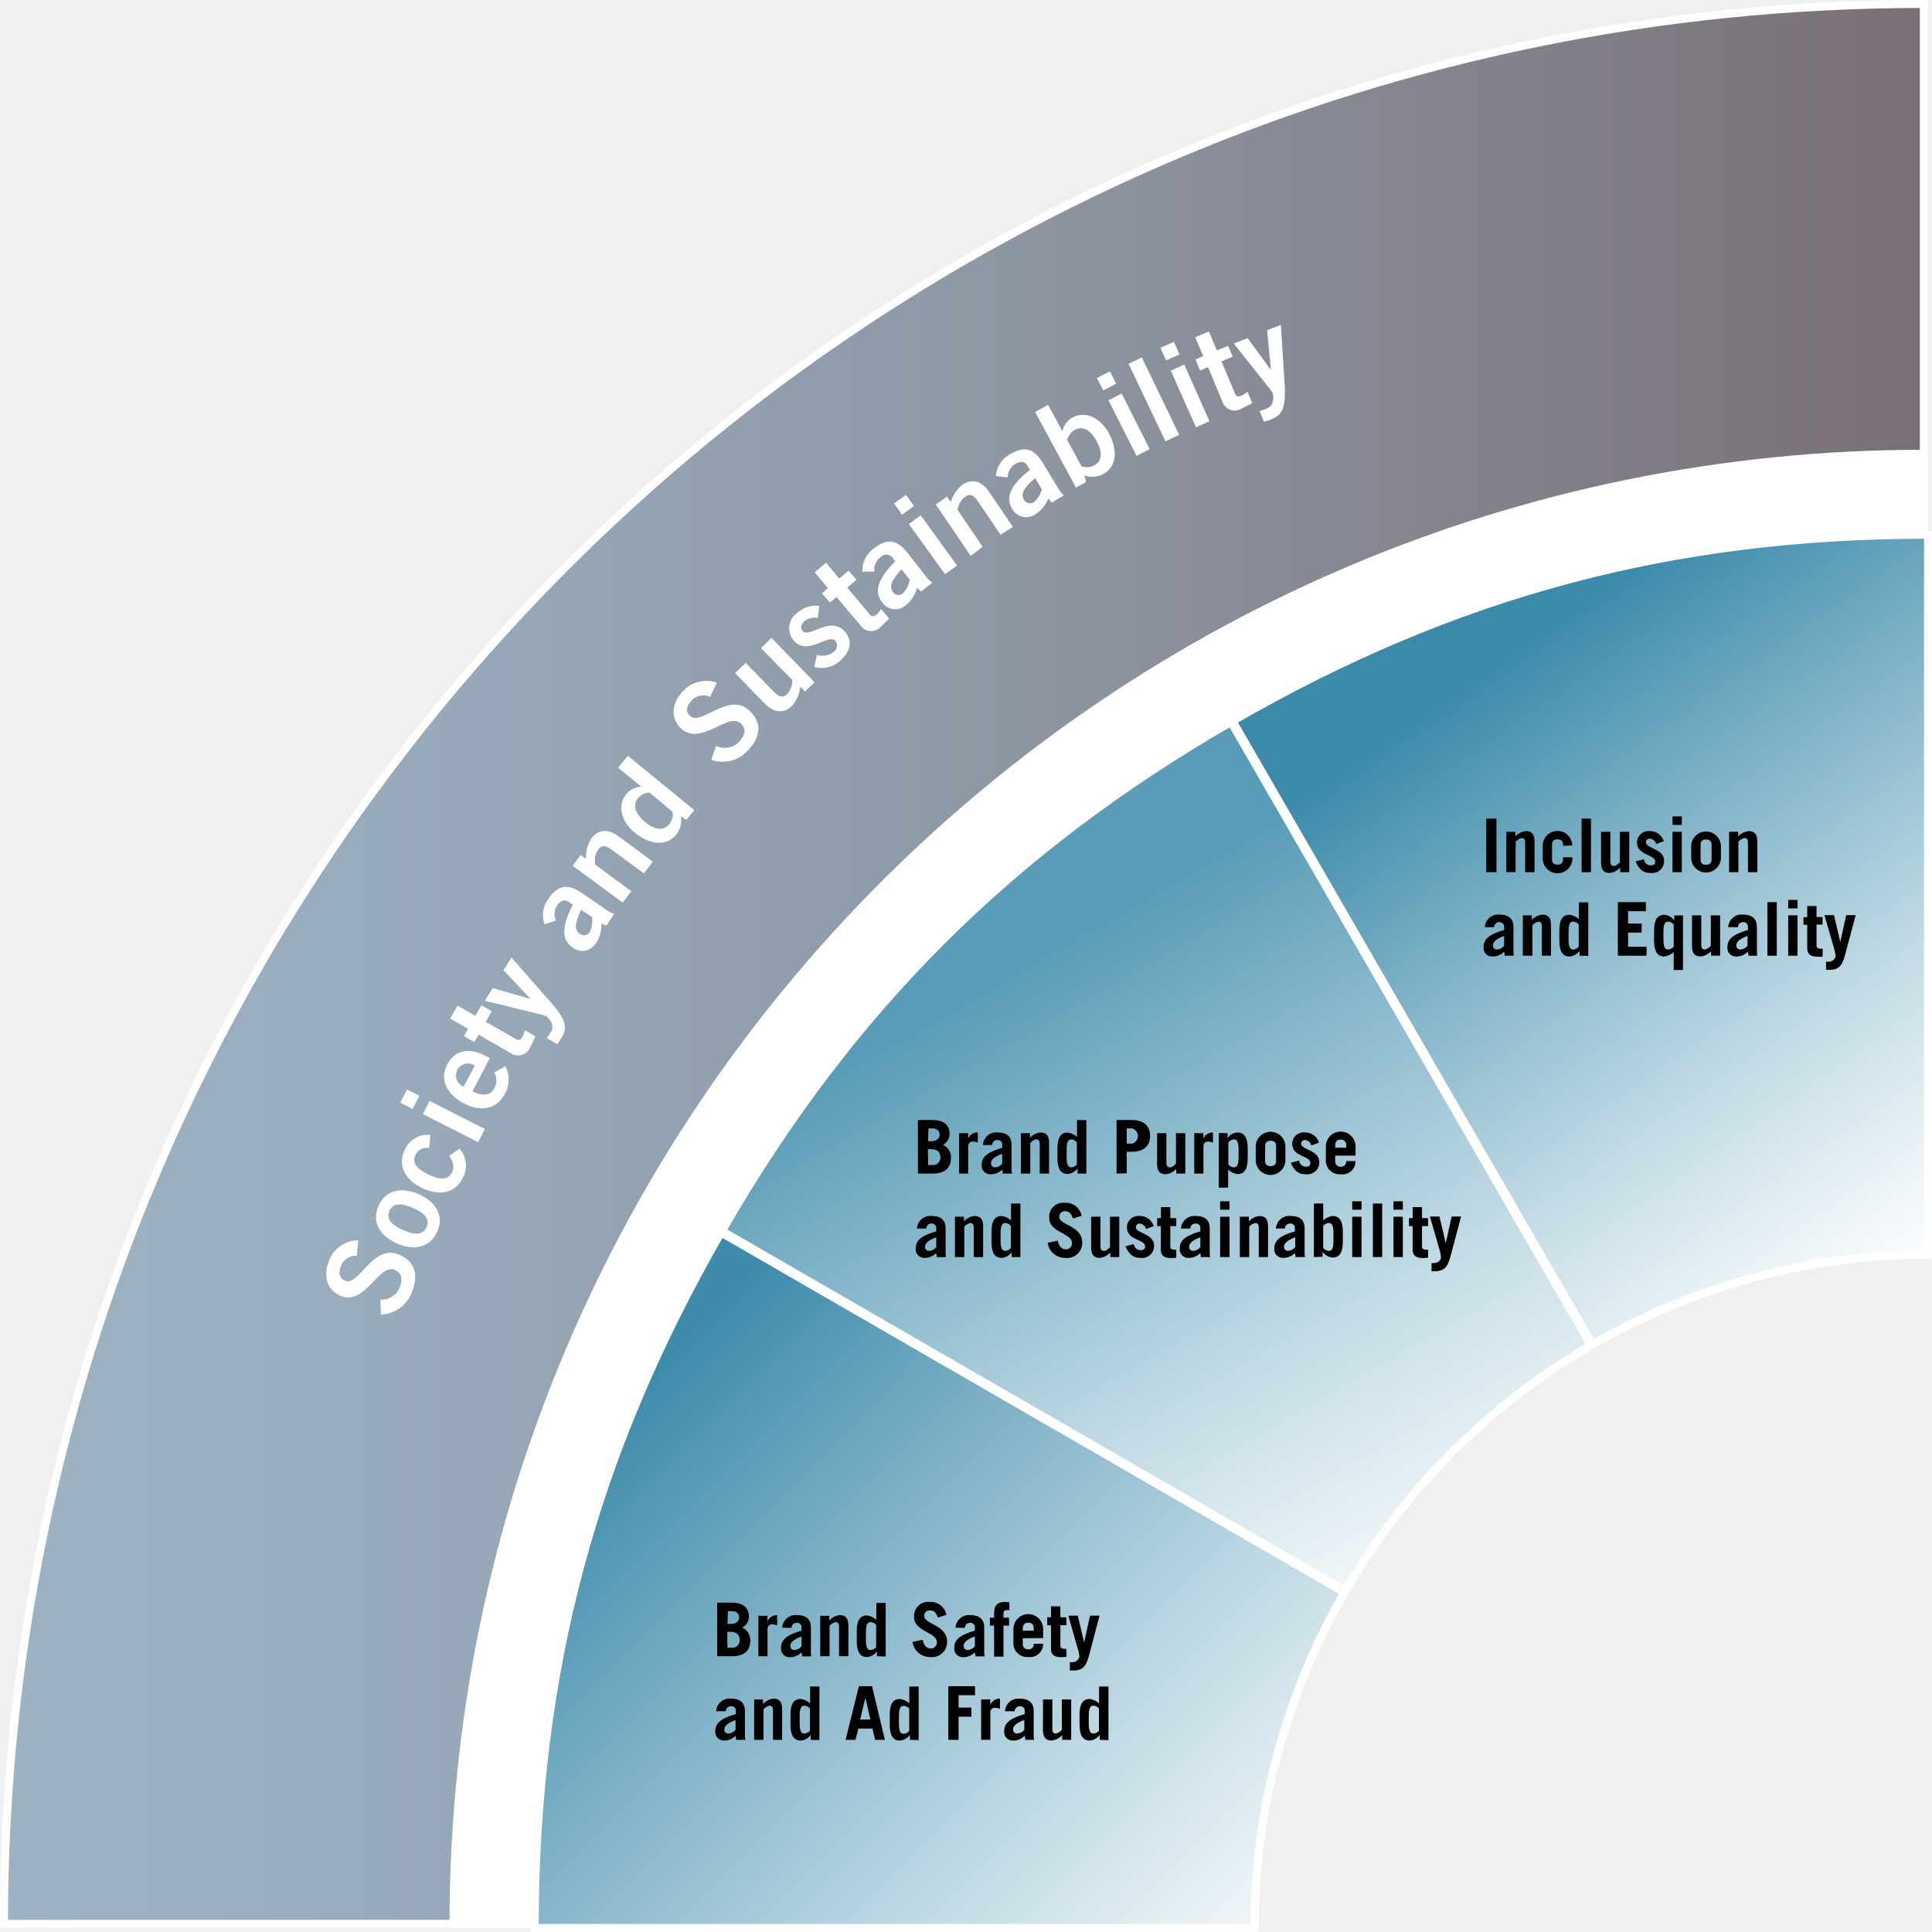
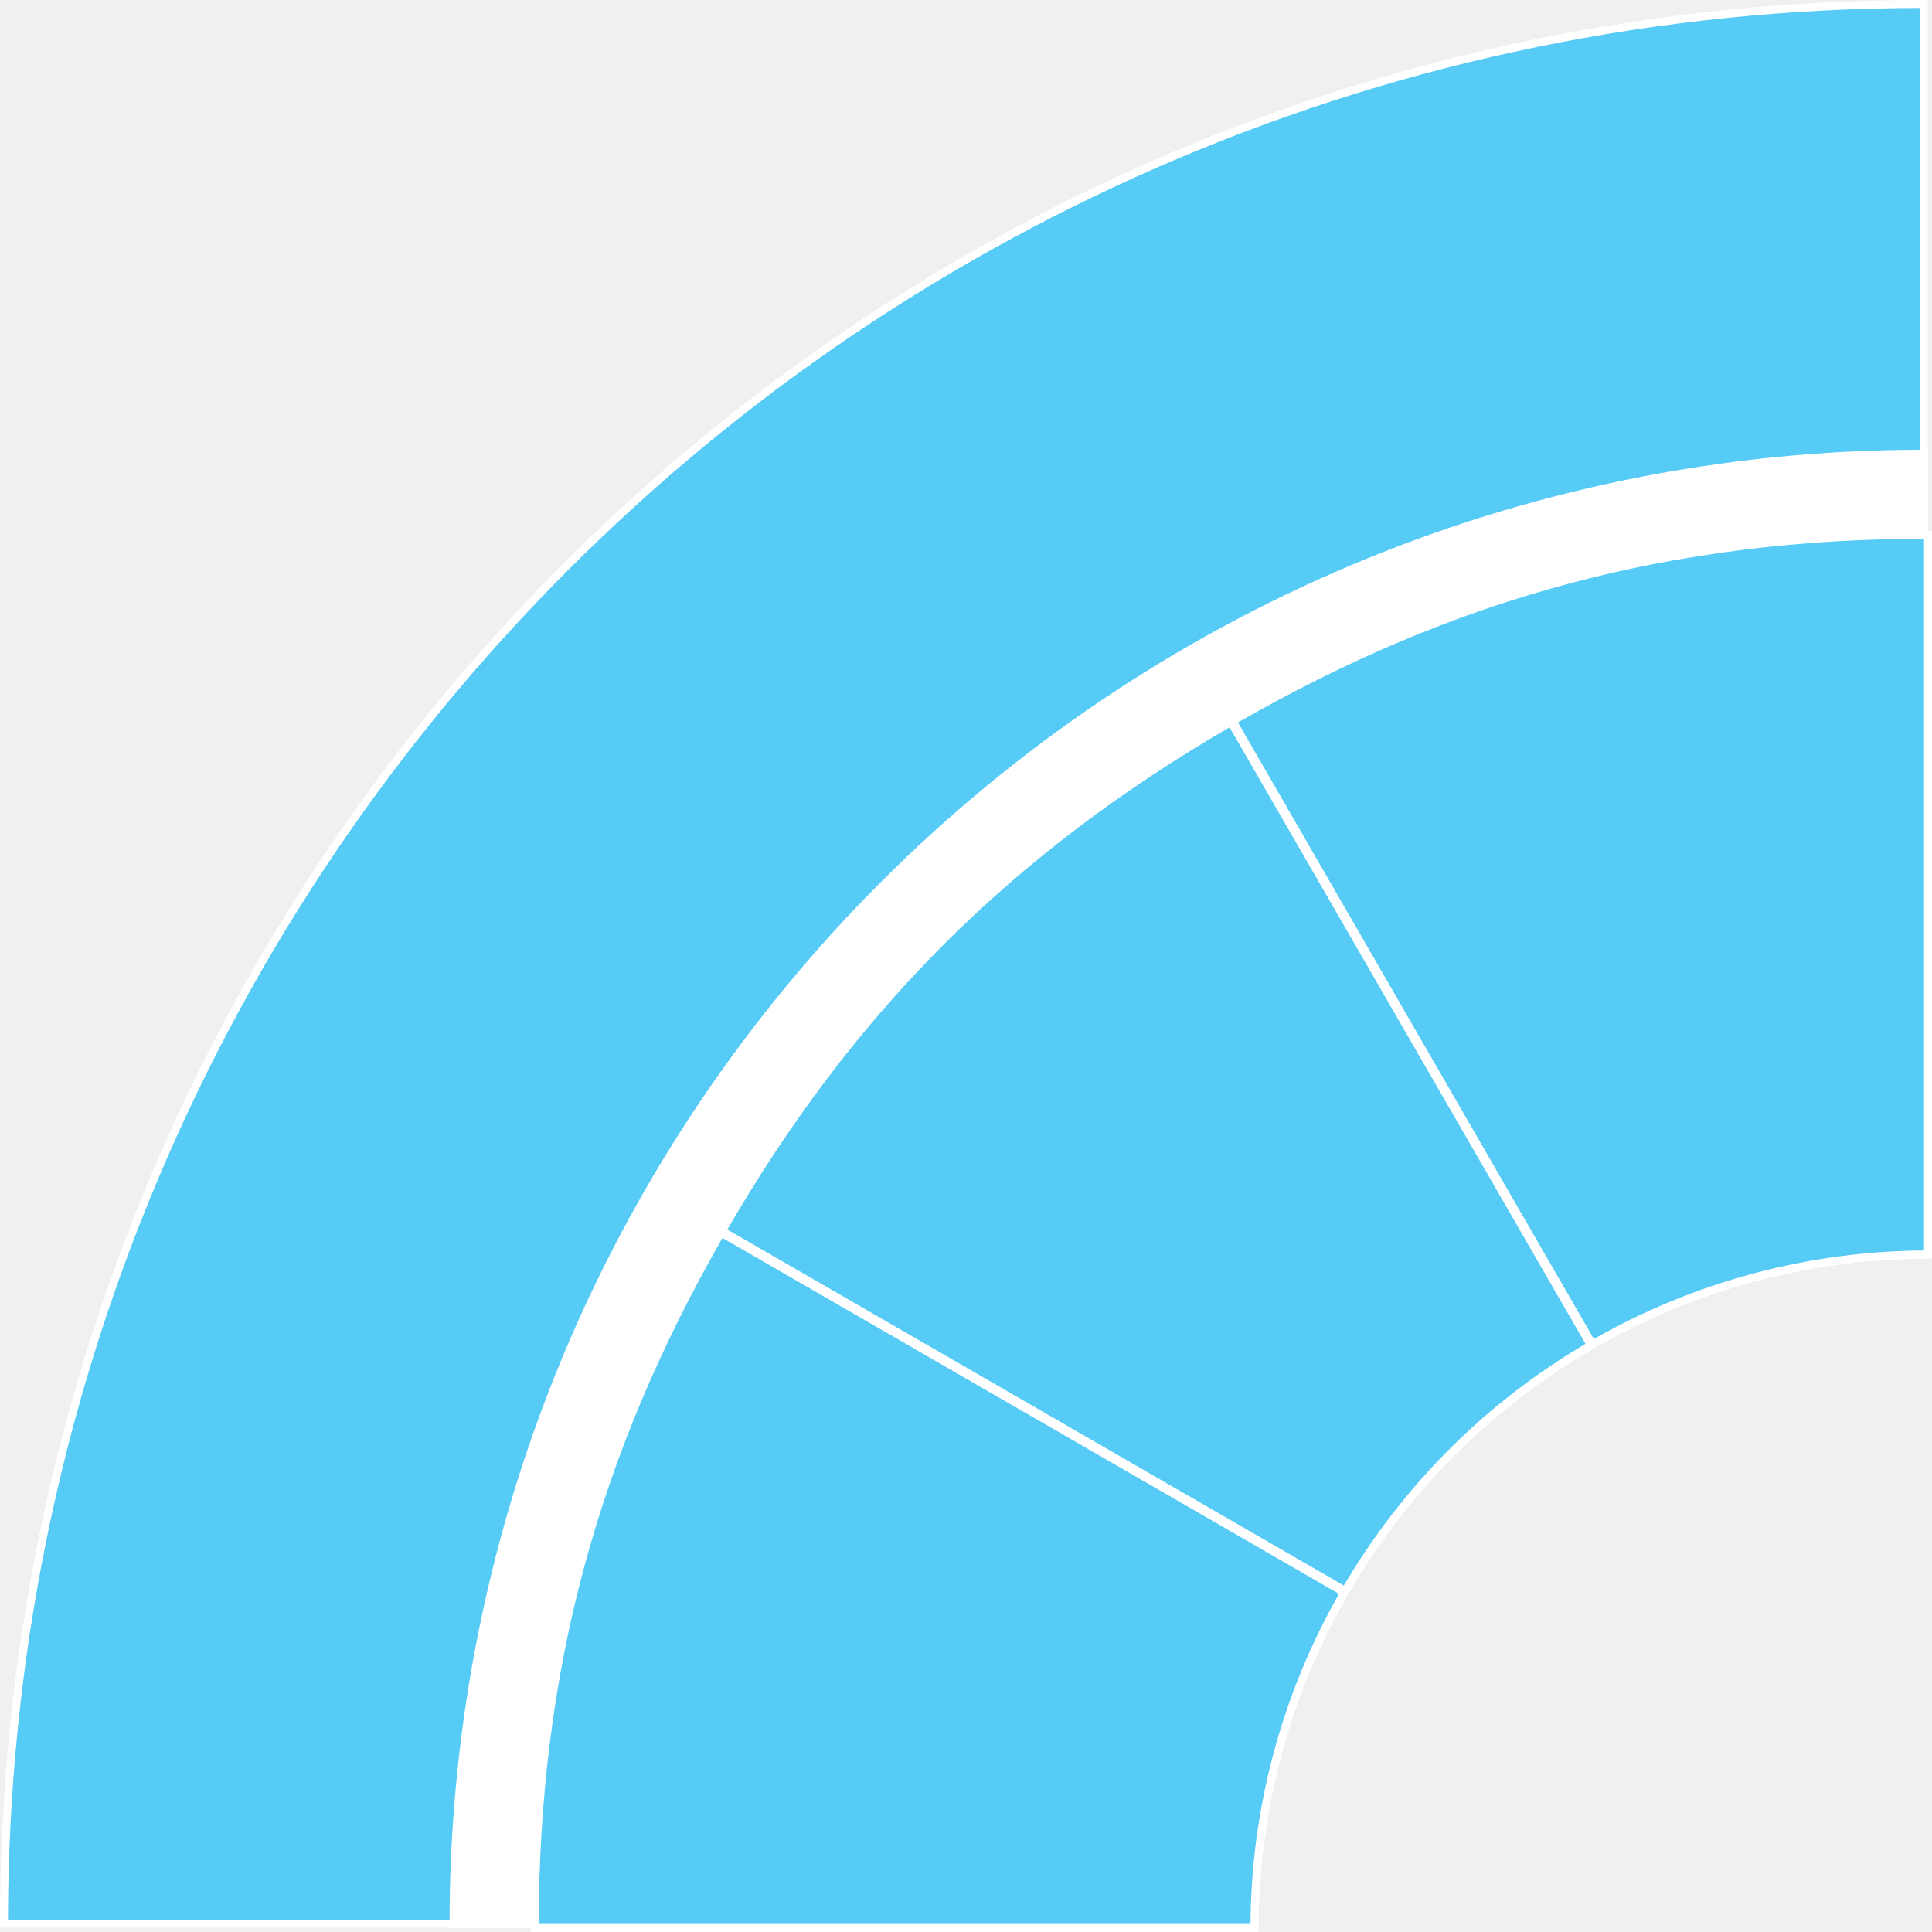
<svg xmlns="http://www.w3.org/2000/svg" viewBox="0 0 243.09 243.08">
  <defs>
-     <style>.cls-1,.cls-2,.cls-3,.cls-4,.cls-5{stroke:#fff;stroke-miterlimit:10;}.cls-1{fill:url(#New_Gradient_Swatch_7);}.cls-2,.cls-6{fill:#fff;}.cls-3{fill:url(#linear-gradient);}.cls-4{fill:url(#linear-gradient-2);}.cls-5{fill:url(#linear-gradient-3);}</style>
-     <linearGradient id="New_Gradient_Swatch_7" x1="0.5" y1="121.28" x2="242.06" y2="121.28" gradientUnits="userSpaceOnUse">
-       <stop offset="0" stop-color="#9cb3c4" />
-       <stop offset="0.2" stop-color="#98abbb" />
-       <stop offset="0.53" stop-color="#8d96a3" />
-       <stop offset="0.95" stop-color="#7c737b" />
-       <stop offset="1" stop-color="#7a6f76" />
-     </linearGradient>
-     <linearGradient id="linear-gradient" x1="193.95" y1="78.9" x2="248.52" y2="156.84" gradientUnits="userSpaceOnUse">
-       <stop offset="0" stop-color="#3b8aaa" />
-       <stop offset="0.29" stop-color="#7cb1c6" />
-       <stop offset="0.63" stop-color="#c2dbe5" />
-       <stop offset="0.88" stop-color="#eef5f8" />
-       <stop offset="1" stop-color="#fff" />
-     </linearGradient>
-     <linearGradient id="linear-gradient-2" x1="116.18" y1="111.29" x2="174.14" y2="211.68" gradientUnits="userSpaceOnUse">
-       <stop offset="0.13" stop-color="#5a9cb7" />
-       <stop offset="0.29" stop-color="#7cb1c6" />
-       <stop offset="0.63" stop-color="#c2dbe5" />
-       <stop offset="0.88" stop-color="#eef5f8" />
-       <stop offset="1" stop-color="#fff" />
-     </linearGradient>
-     <linearGradient id="linear-gradient-3" x1="75.58" y1="178.83" x2="158.37" y2="261.62" gradientUnits="userSpaceOnUse">
-       <stop offset="0" stop-color="#3e8bab" />
-       <stop offset="0.28" stop-color="#7cb0c6" />
-       <stop offset="0.63" stop-color="#c2dbe5" />
-       <stop offset="0.87" stop-color="#eef5f8" />
-       <stop offset="1" stop-color="#fff" />
-     </linearGradient>
+     <style>.cls-1{fill:#56cbf5;}.cls-1,.cls-2{stroke:#fff;stroke-miterlimit:10;}.cls-2{fill:#fff;}</style>
  </defs>
  <g id="Layer_2" data-name="Layer 2">
    <g id="Layer_1-2" data-name="Layer 1">
      <g id="Layer_3" data-name="Layer 3">
        <g id="TOP_LEFT" data-name="TOP LEFT">
          <path class="cls-1" d="M242.06,157.85V.5C108.65.5.5,108.65.5,242.06H157.85A84.86,84.86,0,0,1,242.06,157.85Z" />
          <path class="cls-2" d="M242.06,157.85V57.09c-102.15,0-185,82.82-185,185H157.85A84.86,84.86,0,0,1,242.06,157.85Z" />
-           <path class="cls-3" d="M242.59,157.84V67.28c-32.19,0-59.64,7.35-87.51,23.44l45.28,78.44A84.52,84.52,0,0,1,242.59,157.84Z" />
-           <path class="cls-4" d="M200.18,169.27,154.89,90.83c-27.87,16.1-48,36.19-64.06,64.06l78.44,45.29A85.14,85.14,0,0,1,200.18,169.27Z" />
-           <path class="cls-5" d="M169.16,200.36,90.72,155.08C74.63,183,67.28,210.4,67.28,242.58h90.56A84.48,84.48,0,0,1,169.16,200.36Z" />
-           <path d="M90.24,201.65h1.81c1.38,0,2.18.58,2.18,1.74a1.59,1.59,0,0,1-.83,1.4,1.7,1.7,0,0,1,1,1.66c0,1.34-.9,1.94-2.26,1.94H90.24Zm1.29,2.67H92c.58,0,1-.33,1-.79s-.29-.81-.9-.81h-.51Zm0,3h.54a.92.92,0,0,0,1-1c0-.65-.45-1-1.12-1h-.45Z" />
-           <path d="M95.42,208.39v-5.08h1.14V204h0a1.27,1.27,0,0,1,1.22-.77v1.27a2.28,2.28,0,0,0-.63-.13.56.56,0,0,0-.58.56v3.47Z" />
-           <path d="M98.41,204.8a1.7,1.7,0,0,1,1.89-1.58c1.25,0,1.73.64,1.73,1.54V208a1.84,1.84,0,0,0,.06.41h-1.17c0-.13,0-.29-.09-.49a2,2,0,0,1-1.4.59,1.07,1.07,0,0,1-1.16-1.22c0-1.17,1.12-1.68,2.58-2.12v-.37a.55.55,0,0,0-.6-.61.63.63,0,0,0-.66.63Zm2.44,1.11c-.7.24-1.41.63-1.41,1.17a.49.49,0,0,0,.53.53,1.23,1.23,0,0,0,.88-.47Z" />
-           <path d="M103.2,208.39v-5.08h1.14v.58a2.11,2.11,0,0,1,1.31-.67c.72,0,1.1.36,1.1,1.31v3.86h-1.18v-3.73c0-.34-.11-.56-.43-.56a1.39,1.39,0,0,0-.76.46v3.83Z" />
-           <path d="M110.34,208.39v-.61h0a1.67,1.67,0,0,1-1.25.71c-.92,0-1.29-.71-1.29-2v-1.23c0-1.31.37-2,1.29-2a2.08,2.08,0,0,1,1.17.56v-2.13h1.18v6.74Zm-.1-3.93a.93.93,0,0,0-.71-.36c-.31,0-.58.2-.58,1.21v1.09c0,1,.27,1.21.58,1.21a.93.93,0,0,0,.71-.36Z" />
-           <path d="M118,203.53c-.22-.64-.5-.91-1-.91a.67.67,0,0,0-.71.74c0,1,2.88,1.09,2.88,3.2a1.9,1.9,0,0,1-2.15,1.93,2.19,2.19,0,0,1-2.2-1.9l1.27-.27c.15.81.61,1.1,1,1.1a.75.75,0,0,0,.79-.8c0-1.27-2.87-1.29-2.87-3.18a1.78,1.78,0,0,1,2-1.88,2,2,0,0,1,2.07,1.63Z" />
-           <path d="M120.22,204.8a1.7,1.7,0,0,1,1.89-1.58c1.25,0,1.73.64,1.73,1.54V208a1.84,1.84,0,0,0,.06.41h-1.17c0-.13,0-.29-.09-.49a2,2,0,0,1-1.4.59,1.08,1.08,0,0,1-1.17-1.22c0-1.17,1.12-1.68,2.59-2.12v-.37a.55.55,0,0,0-.61-.61.63.63,0,0,0-.65.63Zm2.44,1.11c-.7.24-1.41.63-1.41,1.17a.49.49,0,0,0,.52.53,1.24,1.24,0,0,0,.89-.47Z" />
-           <path d="M127,202.59h-.34c-.28,0-.4.17-.4.43v.52h.7v1h-.7v3.9h-1.18v-3.9h-.53v-1h.53v-.49c0-1.17.5-1.49,1.36-1.49.17,0,.36,0,.56.05Z" />
-           <path d="M128.69,206.13v.68a.64.64,0,0,0,.69.72.63.63,0,0,0,.69-.7h1.18a1.65,1.65,0,0,1-1.87,1.66,1.72,1.72,0,0,1-1.87-1.81V205a1.87,1.87,0,0,1,3.74-.07v1.18Zm1.38-.95v-.28c0-.45-.21-.73-.69-.73s-.69.28-.69.73v.28Z" />
-           <path d="M131.77,204.49v-1h.47v-1.38h1.18v1.38h.75v1h-.75v2.6c0,.25.21.37.53.37h.23v1a3.78,3.78,0,0,1-.67.05c-.77,0-1.27-.28-1.27-1v-3Z" />
-           <path d="M134.61,209.14a2,2,0,0,0,.35,0,.87.87,0,0,0,.85-.67,4,4,0,0,0-.22-1.08l-1.17-4.1h1.19l.8,3.37h0l.74-3.37h1.2L137,208.38c-.36,1.37-.84,1.81-2,1.81l-.38,0Z" />
-           <path d="M90.11,215.31A1.68,1.68,0,0,1,92,213.73c1.26,0,1.73.64,1.73,1.54v3.22a1.54,1.54,0,0,0,.07.42H92.61c0-.14,0-.29-.08-.5a1.94,1.94,0,0,1-1.4.59A1.08,1.08,0,0,1,90,217.79c0-1.18,1.12-1.69,2.59-2.12v-.38a.56.56,0,0,0-.61-.61.63.63,0,0,0-.65.63Zm2.44,1.11c-.7.24-1.41.64-1.41,1.17a.48.48,0,0,0,.52.53,1.25,1.25,0,0,0,.89-.47Z" />
-           <path d="M94.89,218.91v-5.08H96v.57a2.11,2.11,0,0,1,1.32-.67c.72,0,1.09.37,1.09,1.31v3.87H97.26v-3.74c0-.34-.11-.56-.43-.56a1.39,1.39,0,0,0-.76.46v3.84Z" />
-           <path d="M102,218.91v-.62h0a1.66,1.66,0,0,1-1.25.71c-.92,0-1.29-.71-1.29-2v-1.23c0-1.31.37-2,1.29-2a2.07,2.07,0,0,1,1.18.56v-2.13h1.17v6.75Zm-.09-3.94a1,1,0,0,0-.71-.36c-.32,0-.58.21-.58,1.21v1.09c0,1,.26,1.21.58,1.21a1,1,0,0,0,.71-.36Z" />
-           <path d="M106.39,218.91l1.68-6.75h1.65l1.62,6.75h-1.23l-.33-1.42H108l-.36,1.42Zm1.84-2.56h1.28l-.62-2.73h0Z" />
-           <path d="M114.49,218.91v-.62h0a1.68,1.68,0,0,1-1.26.71c-.91,0-1.28-.71-1.28-2v-1.23c0-1.31.37-2,1.28-2a2.07,2.07,0,0,1,1.18.56v-2.13h1.18v6.75ZM114.4,215a.93.93,0,0,0-.71-.36c-.32,0-.58.21-.58,1.21v1.09c0,1,.26,1.21.58,1.21a.93.93,0,0,0,.71-.36Z" />
-           <path d="M119.32,218.91v-6.75h3.36v1.14h-2.07v1.55h1.62V216h-1.62v2.92Z" />
-           <path d="M123.45,218.91v-5.08h1.15v.67h0a1.27,1.27,0,0,1,1.22-.77V215a2.71,2.71,0,0,0-.63-.13.56.56,0,0,0-.58.56v3.48Z" />
-           <path d="M126.45,215.31a1.68,1.68,0,0,1,1.88-1.58c1.25,0,1.73.64,1.73,1.54v3.22a1.54,1.54,0,0,0,.07.42H129c0-.14,0-.29-.09-.5a1.91,1.91,0,0,1-1.4.59,1.07,1.07,0,0,1-1.16-1.21c0-1.18,1.12-1.69,2.58-2.12v-.38a.55.55,0,0,0-.6-.61.64.64,0,0,0-.66.63Zm2.43,1.11c-.7.24-1.41.64-1.41,1.17a.49.49,0,0,0,.53.53,1.23,1.23,0,0,0,.88-.47Z" />
-           <path d="M134.78,213.83v5.08h-1.14v-.58a2.11,2.11,0,0,1-1.32.67c-.72,0-1.09-.37-1.09-1.31v-3.86h1.18v3.73c0,.34.11.56.43.56a1.39,1.39,0,0,0,.76-.46v-3.83Z" />
-           <path d="M138.37,218.91v-.62h0a1.67,1.67,0,0,1-1.25.71c-.92,0-1.29-.71-1.29-2v-1.23c0-1.31.37-2,1.29-2a2.08,2.08,0,0,1,1.17.56v-2.13h1.18v6.75Zm-.1-3.94a.92.92,0,0,0-.71-.36c-.31,0-.57.21-.57,1.21v1.09c0,1,.26,1.21.57,1.21a.92.92,0,0,0,.71-.36Z" />
-           <path d="M115.49,140.92h1.81c1.38,0,2.18.58,2.18,1.74a1.6,1.6,0,0,1-.83,1.4,1.68,1.68,0,0,1,1,1.66c0,1.33-.9,1.94-2.26,1.94h-1.89Zm1.29,2.67h.45c.58,0,1-.34,1-.79s-.29-.82-.9-.82h-.51Zm0,3h.54a.93.93,0,0,0,1-1c0-.65-.45-1-1.12-1h-.45Z" />
-           <path d="M120.67,147.66v-5.08h1.15v.67h0a1.26,1.26,0,0,1,1.21-.76v1.27a2.28,2.28,0,0,0-.63-.13.56.56,0,0,0-.58.56v3.47Z" />
-           <path d="M123.67,144.07a1.68,1.68,0,0,1,1.88-1.58c1.26,0,1.73.63,1.73,1.54v3.22a1.41,1.41,0,0,0,.07.41h-1.18c0-.13,0-.29-.08-.49a2,2,0,0,1-1.4.58,1.08,1.08,0,0,1-1.17-1.21c0-1.18,1.12-1.68,2.58-2.12v-.37a.55.55,0,0,0-.6-.61.63.63,0,0,0-.66.63Zm2.43,1.11c-.7.24-1.41.63-1.41,1.16a.5.5,0,0,0,.53.54,1.23,1.23,0,0,0,.88-.47Z" />
-           <path d="M128.45,147.66v-5.08h1.14v.58a2.11,2.11,0,0,1,1.32-.67c.72,0,1.09.36,1.09,1.3v3.87h-1.18v-3.73c0-.34-.11-.57-.43-.57s-.51.24-.76.46v3.84Z" />
-           <path d="M135.59,147.66V147h0a1.67,1.67,0,0,1-1.25.71c-.92,0-1.29-.71-1.29-2V144.5c0-1.3.37-2,1.29-2a2.05,2.05,0,0,1,1.17.56v-2.13h1.18v6.74Zm-.1-3.93a.93.93,0,0,0-.7-.37c-.32,0-.58.21-.58,1.22v1.08c0,1,.26,1.22.58,1.22a.93.93,0,0,0,.7-.37Z" />
-           <path d="M140.49,147.66v-6.74h1.85c1.59,0,2.37.75,2.37,2s-.78,2-2.37,2h-.57v2.71Zm1.28-3.77h.7a1,1,0,0,0,0-1.91h-.7Z" />
-           <path d="M149.14,142.58v5.08H148v-.58a2.11,2.11,0,0,1-1.32.67c-.72,0-1.09-.36-1.09-1.3v-3.87h1.17v3.74c0,.33.12.56.43.56s.52-.24.77-.46v-3.84Z" />
-           <path d="M150.26,147.66v-5.08h1.15v.67h0a1.26,1.26,0,0,1,1.21-.76v1.27a2.21,2.21,0,0,0-.62-.13.55.55,0,0,0-.58.56v3.47Z" />
-           <path d="M154.45,142.58v.62h0a1.67,1.67,0,0,1,1.25-.71c.92,0,1.29.71,1.29,2v1.24c0,1.3-.37,2-1.29,2a2.08,2.08,0,0,1-1.17-.56v2.26h-1.18v-6.87Zm.1,3.93a1,1,0,0,0,.71.37c.32,0,.58-.21.58-1.22v-1.08c0-1-.26-1.22-.58-1.22a1,1,0,0,0-.71.37Z" />
-           <path d="M158,144.41a1.87,1.87,0,1,1,3.73,0v1.42a1.87,1.87,0,1,1-3.73,0Zm1.18,1.72c0,.39.28.6.69.6s.69-.21.69-.6v-2c0-.39-.28-.6-.69-.6s-.69.21-.69.6Z" />
-           <path d="M165,144.13a.87.87,0,0,0-.82-.69.45.45,0,0,0-.47.46c0,.78,2.29.8,2.29,2.31a1.5,1.5,0,0,1-1.69,1.54c-.71,0-1.34-.17-1.91-1.44l1.06-.29a.86.86,0,0,0,.85.78c.36,0,.57-.17.57-.45,0-1-2.29-.73-2.29-2.44a1.43,1.43,0,0,1,1.6-1.42,1.83,1.83,0,0,1,1.78,1.27Z" />
-           <path d="M168,145.4v.67a.65.65,0,0,0,.69.73.64.64,0,0,0,.69-.71h1.18a1.65,1.65,0,0,1-1.87,1.66,1.72,1.72,0,0,1-1.87-1.8v-1.66a1.87,1.87,0,0,1,3.74-.08v1.19Zm1.38-1v-.28a.64.64,0,0,0-.69-.73c-.48,0-.69.28-.69.73v.28Z" />
-           <path d="M115.37,154.58a1.68,1.68,0,0,1,1.88-1.58c1.25,0,1.73.63,1.73,1.54v3.22a1.84,1.84,0,0,0,.06.41h-1.17c0-.13-.05-.29-.09-.49a2,2,0,0,1-1.4.59,1.08,1.08,0,0,1-1.16-1.22c0-1.18,1.12-1.68,2.58-2.12v-.37a.55.55,0,0,0-.6-.61.63.63,0,0,0-.66.63Zm2.43,1.11c-.7.24-1.41.63-1.41,1.17a.49.49,0,0,0,.53.53,1.23,1.23,0,0,0,.88-.47Z" />
-           <path d="M120.15,158.17v-5.08h1.14v.58a2.11,2.11,0,0,1,1.31-.67c.72,0,1.1.36,1.1,1.31v3.86h-1.18v-3.73c0-.34-.11-.56-.43-.56a1.43,1.43,0,0,0-.76.45v3.84Z" />
-           <path d="M127.29,158.17v-.61h0a1.7,1.7,0,0,1-1.25.71c-.92,0-1.29-.71-1.29-2V155c0-1.31.37-2,1.29-2a2.08,2.08,0,0,1,1.17.56v-2.13h1.18v6.74Zm-.1-3.93a.93.93,0,0,0-.71-.36c-.31,0-.58.2-.58,1.21v1.08c0,1,.27,1.22.58,1.22a.91.91,0,0,0,.71-.37Z" />
-           <path d="M135,153.31c-.22-.64-.5-.91-1-.91a.67.67,0,0,0-.71.74c0,1,2.88,1.09,2.88,3.2a1.9,1.9,0,0,1-2.15,1.93,2.19,2.19,0,0,1-2.2-1.9l1.27-.27c.15.81.62,1.1,1,1.1a.75.75,0,0,0,.79-.8c0-1.27-2.87-1.29-2.87-3.18a1.77,1.77,0,0,1,2-1.88,2,2,0,0,1,2.08,1.63Z" />
-           <path d="M140.83,153.09v5.08H139.7v-.58a2.1,2.1,0,0,1-1.32.68c-.72,0-1.09-.37-1.09-1.31v-3.87h1.17v3.74c0,.33.11.56.43.56s.52-.24.77-.46v-3.84Z" />
-           <path d="M144.2,154.64a.88.88,0,0,0-.81-.69.46.46,0,0,0-.48.46c0,.78,2.3.8,2.3,2.31a1.51,1.51,0,0,1-1.69,1.55c-.71,0-1.35-.18-1.92-1.45l1.06-.29a.86.86,0,0,0,.86.78c.35,0,.57-.17.57-.45,0-1-2.3-.73-2.3-2.44A1.44,1.44,0,0,1,143.4,153a1.82,1.82,0,0,1,1.77,1.27Z" />
-           <path d="M145.6,154.27v-1h.47v-1.39h1.18v1.39H148v1h-.75v2.59c0,.26.21.38.53.38H148v1a3.78,3.78,0,0,1-.67.05c-.77,0-1.27-.28-1.27-1v-3Z" />
-           <path d="M148.59,154.58a1.7,1.7,0,0,1,1.89-1.58c1.25,0,1.73.63,1.73,1.54v3.22a1.4,1.4,0,0,0,.06.41h-1.18c0-.13,0-.29-.08-.49a2,2,0,0,1-1.4.59,1.08,1.08,0,0,1-1.17-1.22c0-1.18,1.12-1.68,2.59-2.12v-.37a.55.55,0,0,0-.61-.61.63.63,0,0,0-.65.63Zm2.44,1.11c-.7.24-1.41.63-1.41,1.17a.49.49,0,0,0,.52.53,1.24,1.24,0,0,0,.89-.47Z" />
-           <path d="M153.52,152.21v-1.06h1.18v1.06Zm1.18.88v5.08h-1.18v-5.08Z" />
-           <path d="M156,158.17v-5.08h1.14v.58a2.11,2.11,0,0,1,1.32-.67c.72,0,1.09.36,1.09,1.31v3.86h-1.17v-3.73c0-.34-.12-.56-.43-.56a1.42,1.42,0,0,0-.77.45v3.84Z" />
-           <path d="M160.53,154.58a1.7,1.7,0,0,1,1.89-1.58c1.25,0,1.73.63,1.73,1.54v3.22a1.84,1.84,0,0,0,.06.41H163c0-.13,0-.29-.09-.49a2,2,0,0,1-1.4.59,1.08,1.08,0,0,1-1.17-1.22c0-1.18,1.12-1.68,2.59-2.12v-.37a.55.55,0,0,0-.61-.61.63.63,0,0,0-.65.63Zm2.44,1.11c-.7.24-1.41.63-1.41,1.17a.49.49,0,0,0,.52.53,1.24,1.24,0,0,0,.89-.47Z" />
-           <path d="M165.32,158.17v-6.74h1.17v2.13a2.07,2.07,0,0,1,1.18-.56c.92,0,1.29.71,1.29,2v1.23c0,1.31-.37,2-1.29,2a1.68,1.68,0,0,1-1.25-.71h0v.61Zm1.17-1.15a.93.93,0,0,0,.71.37c.32,0,.58-.21.58-1.22v-1.08c0-1-.26-1.21-.58-1.21a1,1,0,0,0-.71.36Z" />
-           <path d="M170.14,152.21v-1.06h1.17v1.06Zm1.17.88v5.08h-1.17v-5.08Z" />
-           <path d="M172.74,151.43h1.17v6.74h-1.17Z" />
-           <path d="M175.33,152.21v-1.06h1.18v1.06Zm1.18.88v5.08h-1.18v-5.08Z" />
-           <path d="M177.28,154.27v-1h.46v-1.39h1.18v1.39h.76v1h-.76v2.59c0,.26.22.38.53.38h.24v1a3.89,3.89,0,0,1-.68.05c-.76,0-1.27-.28-1.27-1v-3Z" />
-           <path d="M180.12,158.92a1.88,1.88,0,0,0,.34,0,.86.86,0,0,0,.85-.67,4.31,4.31,0,0,0-.21-1.08l-1.18-4.1h1.2l.79,3.36h0l.74-3.36h1.19l-1.35,5.06c-.37,1.38-.84,1.82-2,1.82l-.37,0Z" />
-           <path d="M186.82,116.66a1.68,1.68,0,0,1,1.88-1.58c1.25,0,1.73.64,1.73,1.54v3.22a1.41,1.41,0,0,0,.07.41h-1.18c0-.13,0-.29-.08-.49a2,2,0,0,1-1.41.59,1.07,1.07,0,0,1-1.16-1.22c0-1.17,1.12-1.68,2.58-2.12v-.37a.55.55,0,0,0-.6-.61.63.63,0,0,0-.66.63Zm2.43,1.11c-.7.24-1.41.64-1.41,1.17a.49.49,0,0,0,.53.53,1.23,1.23,0,0,0,.88-.47Z" />
-           <path d="M191.6,120.25v-5.08h1.14v.58a2.11,2.11,0,0,1,1.32-.67c.72,0,1.09.37,1.09,1.31v3.86H194v-3.73c0-.34-.11-.56-.43-.56a1.39,1.39,0,0,0-.76.46v3.83Z" />
-           <path d="M198.74,120.25v-.61h0a1.67,1.67,0,0,1-1.25.71c-.92,0-1.29-.71-1.29-2V117.1c0-1.31.37-2,1.29-2a2.05,2.05,0,0,1,1.17.56v-2.13h1.18v6.74Zm-.1-3.93a.92.92,0,0,0-.71-.36c-.31,0-.57.2-.57,1.21v1.09c0,1,.26,1.21.57,1.21a.92.92,0,0,0,.71-.36Z" />
-           <path d="M203.56,120.25v-6.74h3.53v1.14h-2.24v1.55h1.71v1.14h-1.71v1.78h2.33v1.13Z" />
-           <path d="M211.76,115.17v6.88h-1.17v-2.26a2.07,2.07,0,0,1-1.18.56c-.92,0-1.29-.71-1.29-2V117.1c0-1.31.37-2,1.29-2a1.66,1.66,0,0,1,1.25.71h0v-.62Zm-1.17,1.15a1,1,0,0,0-.71-.36c-.32,0-.58.2-.58,1.21v1.09c0,1,.26,1.21.58,1.21a1,1,0,0,0,.71-.36Z" />
-           <path d="M216.43,115.17v5.08H215.3v-.57a2.13,2.13,0,0,1-1.32.67c-.72,0-1.09-.37-1.09-1.31v-3.87h1.17v3.74c0,.34.11.56.43.56a1.42,1.42,0,0,0,.77-.46v-3.84Z" />
-           <path d="M217.45,116.66a1.68,1.68,0,0,1,1.88-1.58c1.25,0,1.73.64,1.73,1.54v3.22a1.84,1.84,0,0,0,.06.41H220c0-.13,0-.29-.09-.49a2,2,0,0,1-1.4.59,1.07,1.07,0,0,1-1.16-1.22c0-1.17,1.12-1.68,2.58-2.12v-.37a.55.55,0,0,0-.6-.61.63.63,0,0,0-.66.63Zm2.43,1.11c-.7.24-1.41.64-1.41,1.17a.49.49,0,0,0,.53.53,1.23,1.23,0,0,0,.88-.47Z" />
-           <path d="M222.38,113.51h1.18v6.74h-1.18Z" />
-           <path d="M225,114.3v-1.07h1.17v1.07Zm1.17.87v5.08H225v-5.08Z" />
-           <path d="M226.92,116.35v-.95h.47V114h1.17v1.38h.76v.95h-.76V119c0,.25.22.37.54.37h.23v1a3.78,3.78,0,0,1-.67,0c-.77,0-1.27-.28-1.27-1v-3Z" />
-           <path d="M229.76,121a2,2,0,0,0,.35,0,.87.87,0,0,0,.85-.67,4.39,4.39,0,0,0-.22-1.08l-1.18-4.1h1.2l.79,3.37h0l.74-3.37h1.2l-1.36,5.07c-.36,1.37-.84,1.81-2,1.81l-.37,0Z" />
-           <path d="M187,109.74V103h1.29v6.74Z" />
-           <path d="M189.53,109.74v-5.08h1.14v.58a2.11,2.11,0,0,1,1.31-.67c.72,0,1.1.36,1.1,1.31v3.86H191.9V106c0-.34-.11-.56-.43-.56a1.45,1.45,0,0,0-.77.46v3.83Z" />
-           <path d="M196.66,106.42v-.23c0-.39-.28-.59-.69-.59s-.69.2-.69.59v2c0,.39.28.6.69.6s.69-.21.69-.6v-.32h1.18v0a1.87,1.87,0,1,1-3.73,0v-1.42a1.86,1.86,0,1,1,3.72-.07Z" />
-           <path d="M199,103h1.18v6.74H199Z" />
-           <path d="M205,104.66v5.08h-1.14v-.58a2.07,2.07,0,0,1-1.32.68c-.72,0-1.09-.37-1.09-1.31v-3.87h1.17v3.74c0,.33.12.56.43.56s.52-.24.77-.46v-3.84Z" />
-           <path d="M208.38,106.21a.88.88,0,0,0-.81-.69.46.46,0,0,0-.48.46c0,.78,2.3.8,2.3,2.32a1.51,1.51,0,0,1-1.69,1.54c-.71,0-1.35-.18-1.91-1.45l1.05-.29a.86.86,0,0,0,.86.78c.35,0,.57-.16.57-.44,0-1-2.3-.74-2.3-2.45a1.45,1.45,0,0,1,1.61-1.42,1.81,1.81,0,0,1,1.77,1.27Z" />
-           <path d="M210.44,103.79v-1.07h1.17v1.07Zm1.17.87v5.08h-1.17v-5.08Z" />
-           <path d="M212.79,106.49a1.87,1.87,0,1,1,3.74,0v1.42a1.87,1.87,0,1,1-3.74,0Zm1.18,1.72c0,.39.28.6.69.6s.69-.21.69-.6v-2c0-.39-.28-.59-.69-.59s-.69.2-.69.59Z" />
-           <path d="M217.56,109.74v-5.08h1.14v.58a2.11,2.11,0,0,1,1.31-.67c.72,0,1.1.36,1.1,1.31v3.86h-1.18V106c0-.34-.11-.56-.43-.56a1.45,1.45,0,0,0-.77.46v3.83Z" />
-           <path class="cls-6" d="M44.9,158a2,2,0,0,0-2,1.27c-.33.84-.24,1.57.54,1.88,1.73.7,3.45-4.62,6.7-3.31,2.06.82,2.57,2.53,1.68,4.76a4.29,4.29,0,0,1-3.89,2.8l-.06-1.87A2.47,2.47,0,0,0,50.29,162c.39-1,.32-1.84-.65-2.23-2-.8-3.67,4.53-6.76,3.29-1.8-.72-2.21-2.63-1.51-4.37a4,4,0,0,1,3.7-2.64Z" />
-           <path class="cls-6" d="M47.63,151.72c.86-1.93,2.82-2.46,5.08-1.45S55.89,153.08,55,155s-2.82,2.45-5.08,1.44S46.77,153.65,47.63,151.72Zm1.37.61c-.42.95.12,1.73,1.71,2.44s2.53.58,2.95-.37S53.54,152.68,52,152,49.42,151.39,49,152.33Z" />
-           <path class="cls-6" d="M54,144.45a1.56,1.56,0,0,0-1.73.86c-.44.94.07,1.73,1.64,2.48s2.52.66,3-.33a1.89,1.89,0,0,0-.41-2l1.32-.93a3.19,3.19,0,0,1,.42,3.65c-.92,1.91-2.89,2.38-5.12,1.31s-3.1-2.9-2.19-4.8a3.08,3.08,0,0,1,3.21-1.88Z" />
-           <path class="cls-6" d="M51.91,139.53l-1.55-.79.85-1.66,1.55.79ZM61,142.05l-.84,1.66-6.95-3.53.84-1.66Z" />
-           <path class="cls-6" d="M59.44,137.31c1.44.75,2.34.41,2.75-.36a2.05,2.05,0,0,0,0-2l1.38-.79a3.5,3.5,0,0,1-.15,3.63c-1,1.79-3,2.16-5.13,1s-3-3-2-4.9,3-2,4.67-1.1l.67.36Zm.31-3.23a1.51,1.51,0,1,0-1.42,2.64Z" />
-           <path class="cls-6" d="M58.88,129.44l-2.24-1.28.93-1.62,2.24,1.28.75-1.33,1.31.75-.76,1.33,3.83,2.18c.36.21.57.09.8-.31a4.22,4.22,0,0,0,.29-.82l1.33.76a12.39,12.39,0,0,1-.62,1.33,1.65,1.65,0,0,1-2.52.78l-4-2.31-.54.94-1.3-.74Z" />
-           <path class="cls-6" d="M68.78,130.61a3.8,3.8,0,0,0,.46-.64,1.21,1.21,0,0,0,.11-1.37,2,2,0,0,0-.63-.73,3.83,3.83,0,0,0-.92-.28L61,125.92l1-1.6,4.77,1.38,0,0-3.42-3.63,1-1.59,5.4,6.15c1.49,1.87,1.66,2.74.87,4a6.76,6.76,0,0,1-.52.74Z" />
-           <path class="cls-6" d="M76.3,116.48l-.63-.28a4,4,0,0,1-.69,2.47,2,2,0,0,1-2.9.58c-1.46-1-1.42-2.72,0-5.42l-.55-.37c-.49-.34-1-.13-1.41.41a2,2,0,0,0-.17,1.95l-1.43.48a3.5,3.5,0,0,1,.46-3.21c1.23-1.7,2.37-2,4.3-.69l3,2.07a3.32,3.32,0,0,0,1,.51Zm-3.2-2c-.5,1.17-1.06,2.44-.16,3a.85.85,0,0,0,1.27-.22,3.24,3.24,0,0,0,.28-1.88Z" />
-           <path class="cls-6" d="M78.34,113.57l-6.28-4.64,1-1.37.68.5a4.26,4.26,0,0,1,.63-2.52c.93-1.26,2.19-1.25,3.47-.31l4.29,3.18-1.1,1.49-4.08-3c-.84-.62-1.31-.56-1.68,0a2.39,2.39,0,0,0-.37,1.89l4.52,3.34Z" />
-           <path class="cls-6" d="M87.36,101.93l-1,1.22-.71-.46A2.86,2.86,0,0,1,85.1,105c-1.31,1.6-3.39,1.26-5.28-.27-1.49-1.21-2.28-3.28-1-4.84a2.71,2.71,0,0,1,1.87-.92l0,0-2.91-2.37L79,95.1ZM81.7,99.72a2.13,2.13,0,0,0-1.42.7c-.7.86-.4,1.92.88,3s2.37,1.12,3.07.26a1.93,1.93,0,0,0,.38-1.55Z" />
-           <path class="cls-6" d="M89.35,87.69a2,2,0,0,0-2.35.46c-.61.66-.79,1.38-.17,1.95,1.36,1.26,4.87-3.1,7.44-.71,1.63,1.51,1.5,3.29-.14,5a4.28,4.28,0,0,1-4.63,1.22l.61-1.76A2.49,2.49,0,0,0,93,93.33c.7-.76,1-1.61.18-2.32-1.56-1.45-5,2.92-7.48.66-1.42-1.32-1.12-3.25.15-4.62A4,4,0,0,1,90.2,85.9Z" />
-           <path class="cls-6" d="M97.06,80.26l5.44,5.59L101.28,87l-.59-.6a4.33,4.33,0,0,1-1,2.38c-1.12,1.09-2.37.88-3.48-.26l-3.72-3.83,1.33-1.29,3.54,3.63c.73.75,1.2.76,1.65.32a2.35,2.35,0,0,0,.67-1.8l-3.92-4Z" />
-           <path class="cls-6" d="M102.9,77.76a2.11,2.11,0,0,0-1.64.35c-.53.48-.58.92-.27,1.27.89,1,3.42-2,5.32.1,1.07,1.21.63,2.57-.59,3.66a3.43,3.43,0,0,1-3.25.78l.31-1.52a2.32,2.32,0,0,0,2.1-.36,1,1,0,0,0,.24-1.4c-.89-1-3.48,2-5.28-.08a2.34,2.34,0,0,1,.42-3.4,3.54,3.54,0,0,1,2.83-.94Z" />
-           <path class="cls-6" d="M104.17,74l-1.66-2,1.43-1.2,1.66,2,1.17-1,1,1.14-1.17,1,2.84,3.37c.28.32.51.28.87,0a4,4,0,0,0,.56-.67l1,1.17a10.3,10.3,0,0,1-1,1,1.63,1.63,0,0,1-2.62-.14l-3-3.55-.83.69-1-1.14Z" />
-           <path class="cls-6" d="M115.88,74.44l-.51-.46A4.05,4.05,0,0,1,114,76.13,2,2,0,0,1,111,75.8c-1.09-1.4-.52-3,1.64-5.17l-.4-.52a1,1,0,0,0-1.47,0,2,2,0,0,0-.76,1.81l-1.51,0A3.47,3.47,0,0,1,109.94,69c1.68-1.26,2.86-1.21,4.3.63l2.26,2.9a3.56,3.56,0,0,0,.81.79Zm-2.45-2.82c-.83.95-1.75,2-1.08,2.86a.84.84,0,0,0,1.27.16,3.19,3.19,0,0,0,.84-1.7Z" />
-           <path class="cls-6" d="M113.5,64.76l-1-1.41L114,62.26l1,1.41Zm6.92,6.4-1.51,1.09-4.56-6.32,1.5-1.09Z" />
-           <path class="cls-6" d="M122.13,69.94l-4.38-6.46,1.41-1,.47.7a4.44,4.44,0,0,1,1.43-2.17c1.29-.87,2.49-.45,3.38.86l3,4.42-1.54,1-2.85-4.2c-.59-.87-1-1-1.57-.6a2.39,2.39,0,0,0-1,1.66l3.16,4.65Z" />
-           <path class="cls-6" d="M132.35,63.24l-.45-.52a4,4,0,0,1-1.65,2,2,2,0,0,1-2.88-.66c-.92-1.51-.18-3.06,2.22-4.94l-.34-.57c-.31-.51-.89-.54-1.46-.2a2,2,0,0,0-1,1.71l-1.5-.15a3.47,3.47,0,0,1,1.74-2.73c1.82-1.06,3-.88,4.21,1.12l1.91,3.14a3.43,3.43,0,0,0,.71.88Zm-2.11-3.09c-.94.85-2,1.78-1.4,2.72a.85.85,0,0,0,1.25.31,3.29,3.29,0,0,0,1-1.6Z" />
-           <path class="cls-6" d="M130.24,51.83l1.63-.89,1.79,3.29h0a2.68,2.68,0,0,1,1.24-1.67c1.77-1,3.66.19,4.58,1.88,1.16,2.13,1.11,4.24-.7,5.23a2.9,2.9,0,0,1-2.34.14l.22.84-1.28.7Zm5.83,6.83a2,2,0,0,0,1.6-.09c1-.53,1.09-1.62.31-3.07s-1.78-1.94-2.75-1.41a2.12,2.12,0,0,0-.95,1.27Z" />
-           <path class="cls-6" d="M138.83,49.12,138,47.57l1.66-.84.78,1.55Zm5.83,7.4-1.66.84-3.53-7,1.66-.84Z" />
-           <path class="cls-6" d="M146.64,55.53,142,45.77l1.67-.8,4.7,9.75Z" />
-           <path class="cls-6" d="M146.72,45.35,146,43.76l1.7-.75.71,1.59ZM152.18,53l-1.7.76-3.17-7.13,1.7-.76Z" />
-           <path class="cls-6" d="M151.39,44.81l-1-2.38,1.72-.72,1,2.38,1.41-.59.58,1.38-1.41.59,1.71,4.07c.17.38.41.41.83.23a3.65,3.65,0,0,0,.73-.47l.6,1.41a10.19,10.19,0,0,1-1.31.68,1.64,1.64,0,0,1-2.47-.91L152,46.19l-1,.42-.58-1.38Z" />
-           <path class="cls-6" d="M158.47,51.7a3.46,3.46,0,0,0,.75-.23c.6-.23.87-.53.92-1a2,2,0,0,0,0-1,4.35,4.35,0,0,0-.56-.78l-4.35-5.47,1.75-.67,2.93,4h0l-.48-5,1.73-.67.52,8.18c0,2.38-.36,3.18-1.79,3.73a7.38,7.38,0,0,1-.86.27Z" />
+           <path class="cls-1" d="M242.59,157.84V67.28c-32.19,0-59.64,7.35-87.51,23.44l45.28,78.44A84.52,84.52,0,0,1,242.59,157.84Z" />
+           <path class="cls-1" d="M200.18,169.27,154.89,90.83c-27.87,16.1-48,36.19-64.06,64.06l78.44,45.29A85.14,85.14,0,0,1,200.18,169.27Z" />
+           <path class="cls-1" d="M169.16,200.36,90.72,155.08C74.63,183,67.28,210.4,67.28,242.58h90.56A84.48,84.48,0,0,1,169.16,200.36Z" />
        </g>
      </g>
    </g>
  </g>
</svg>
